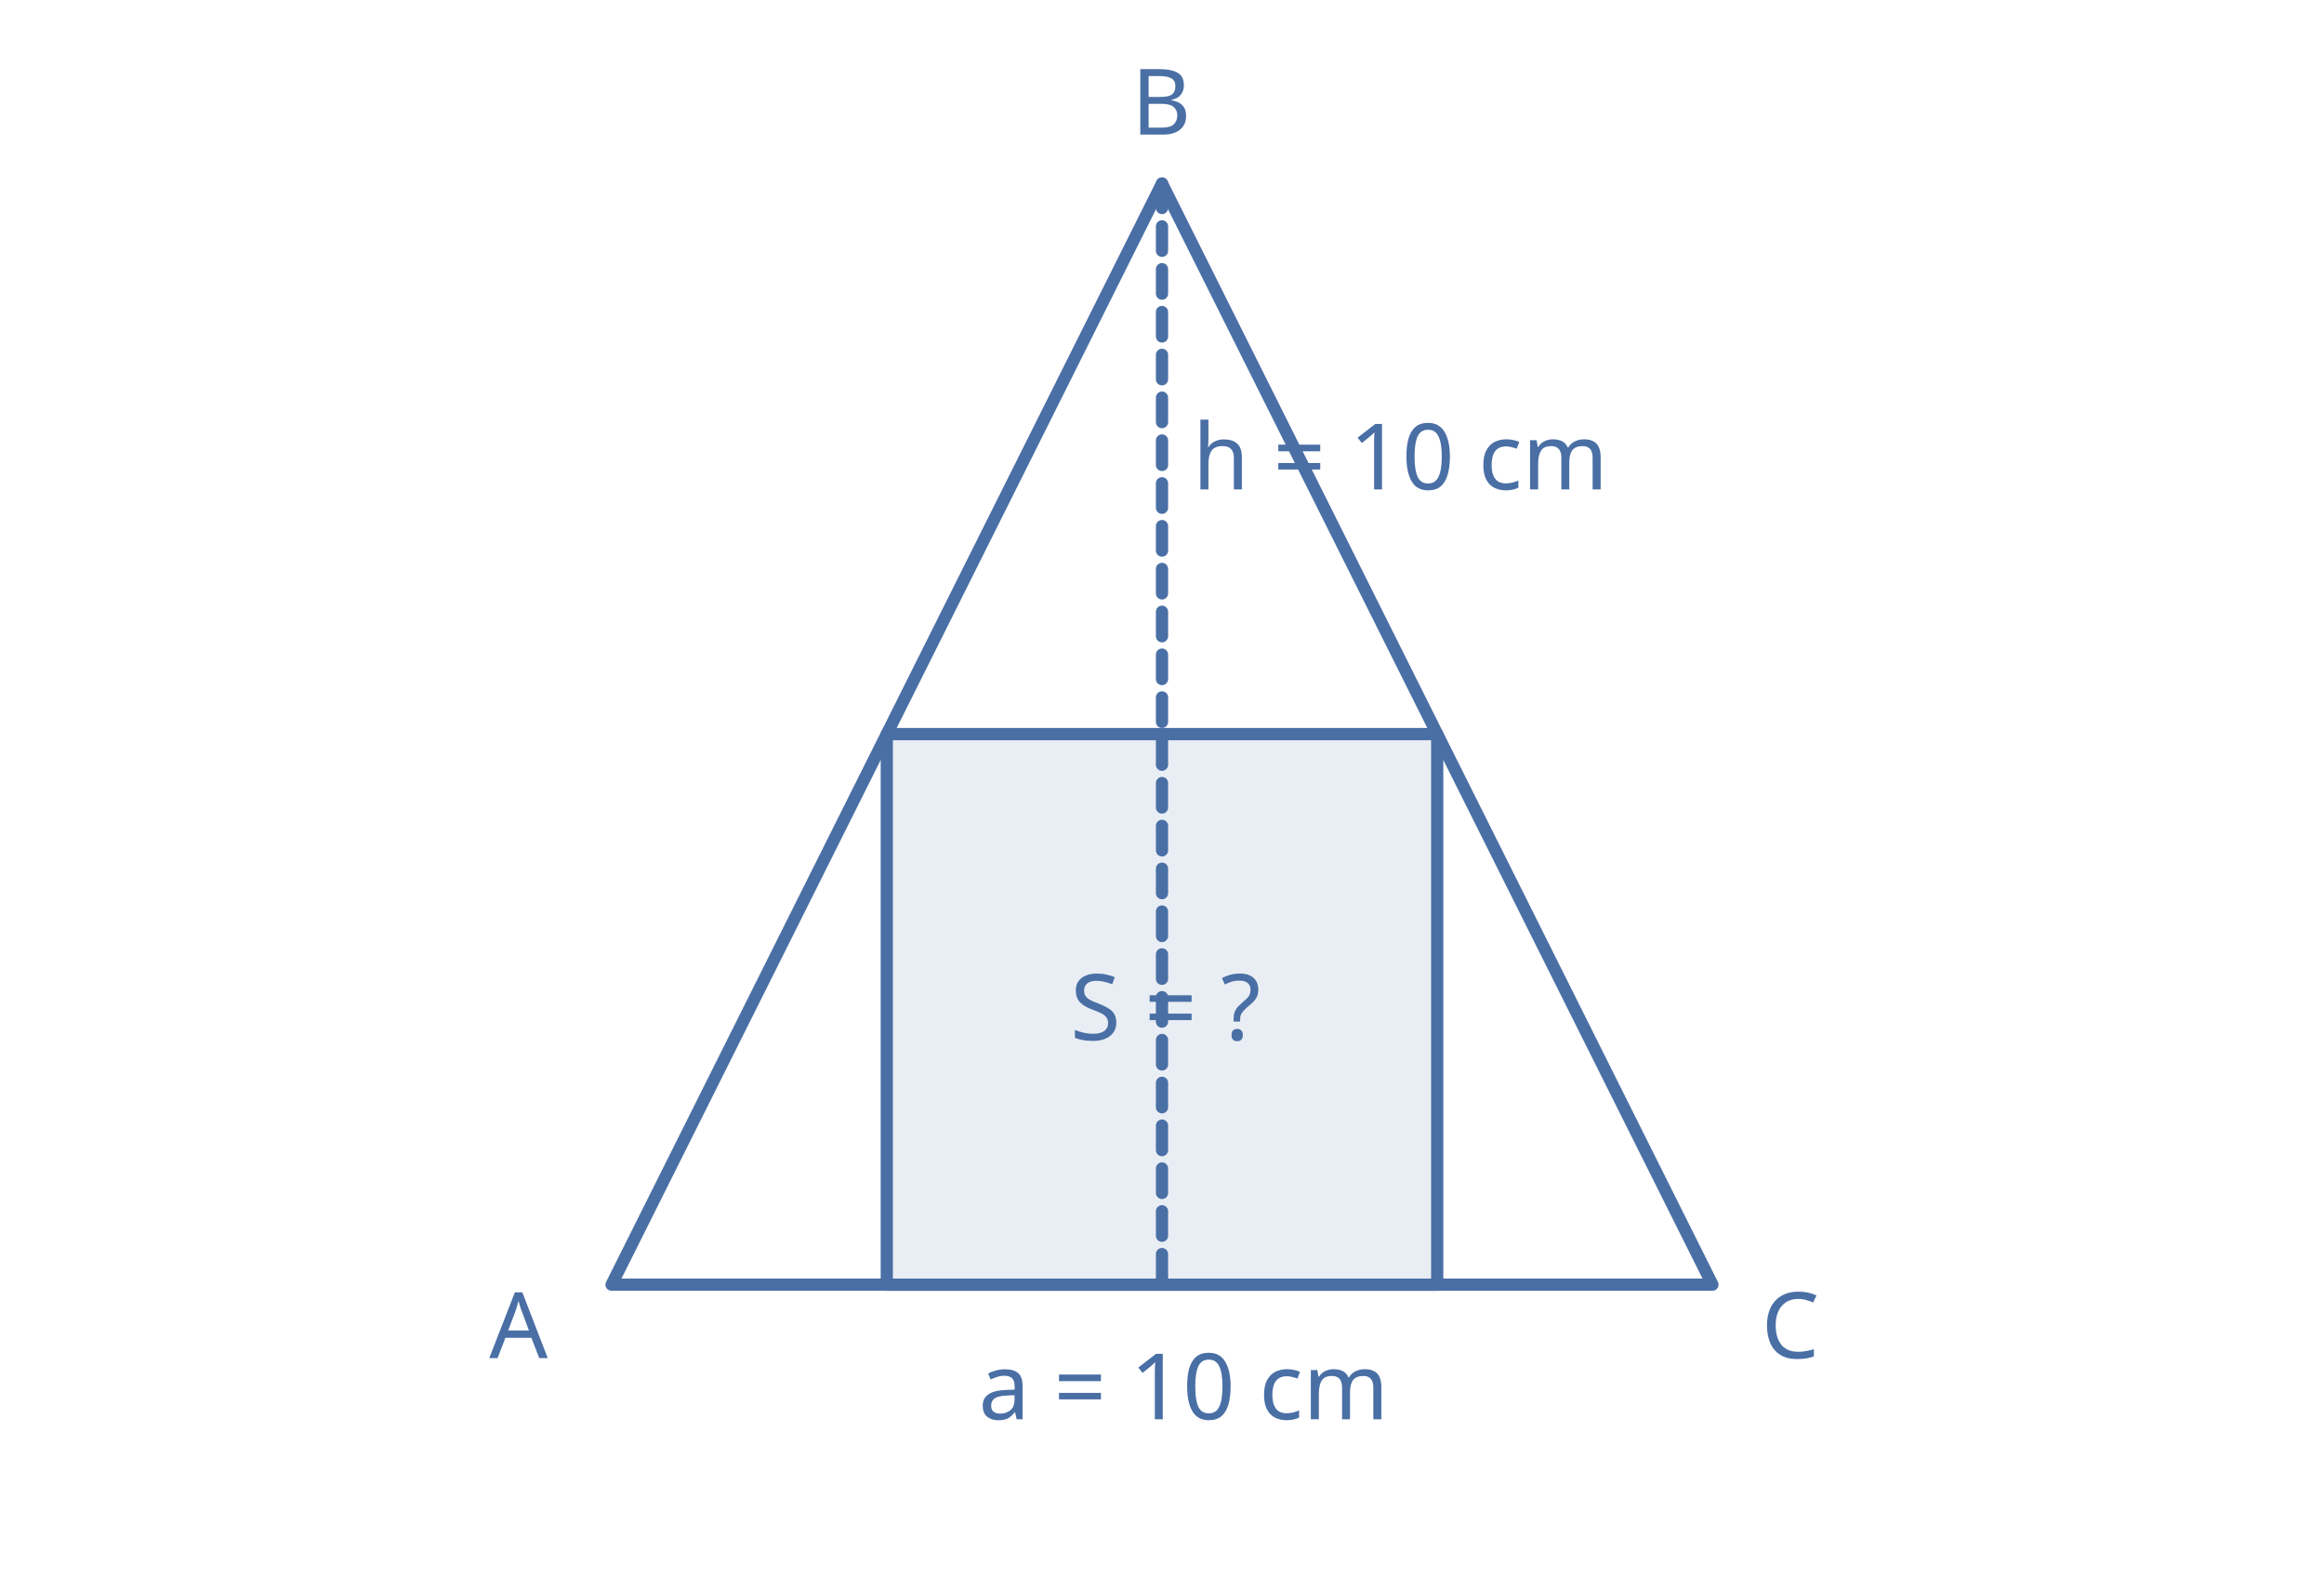
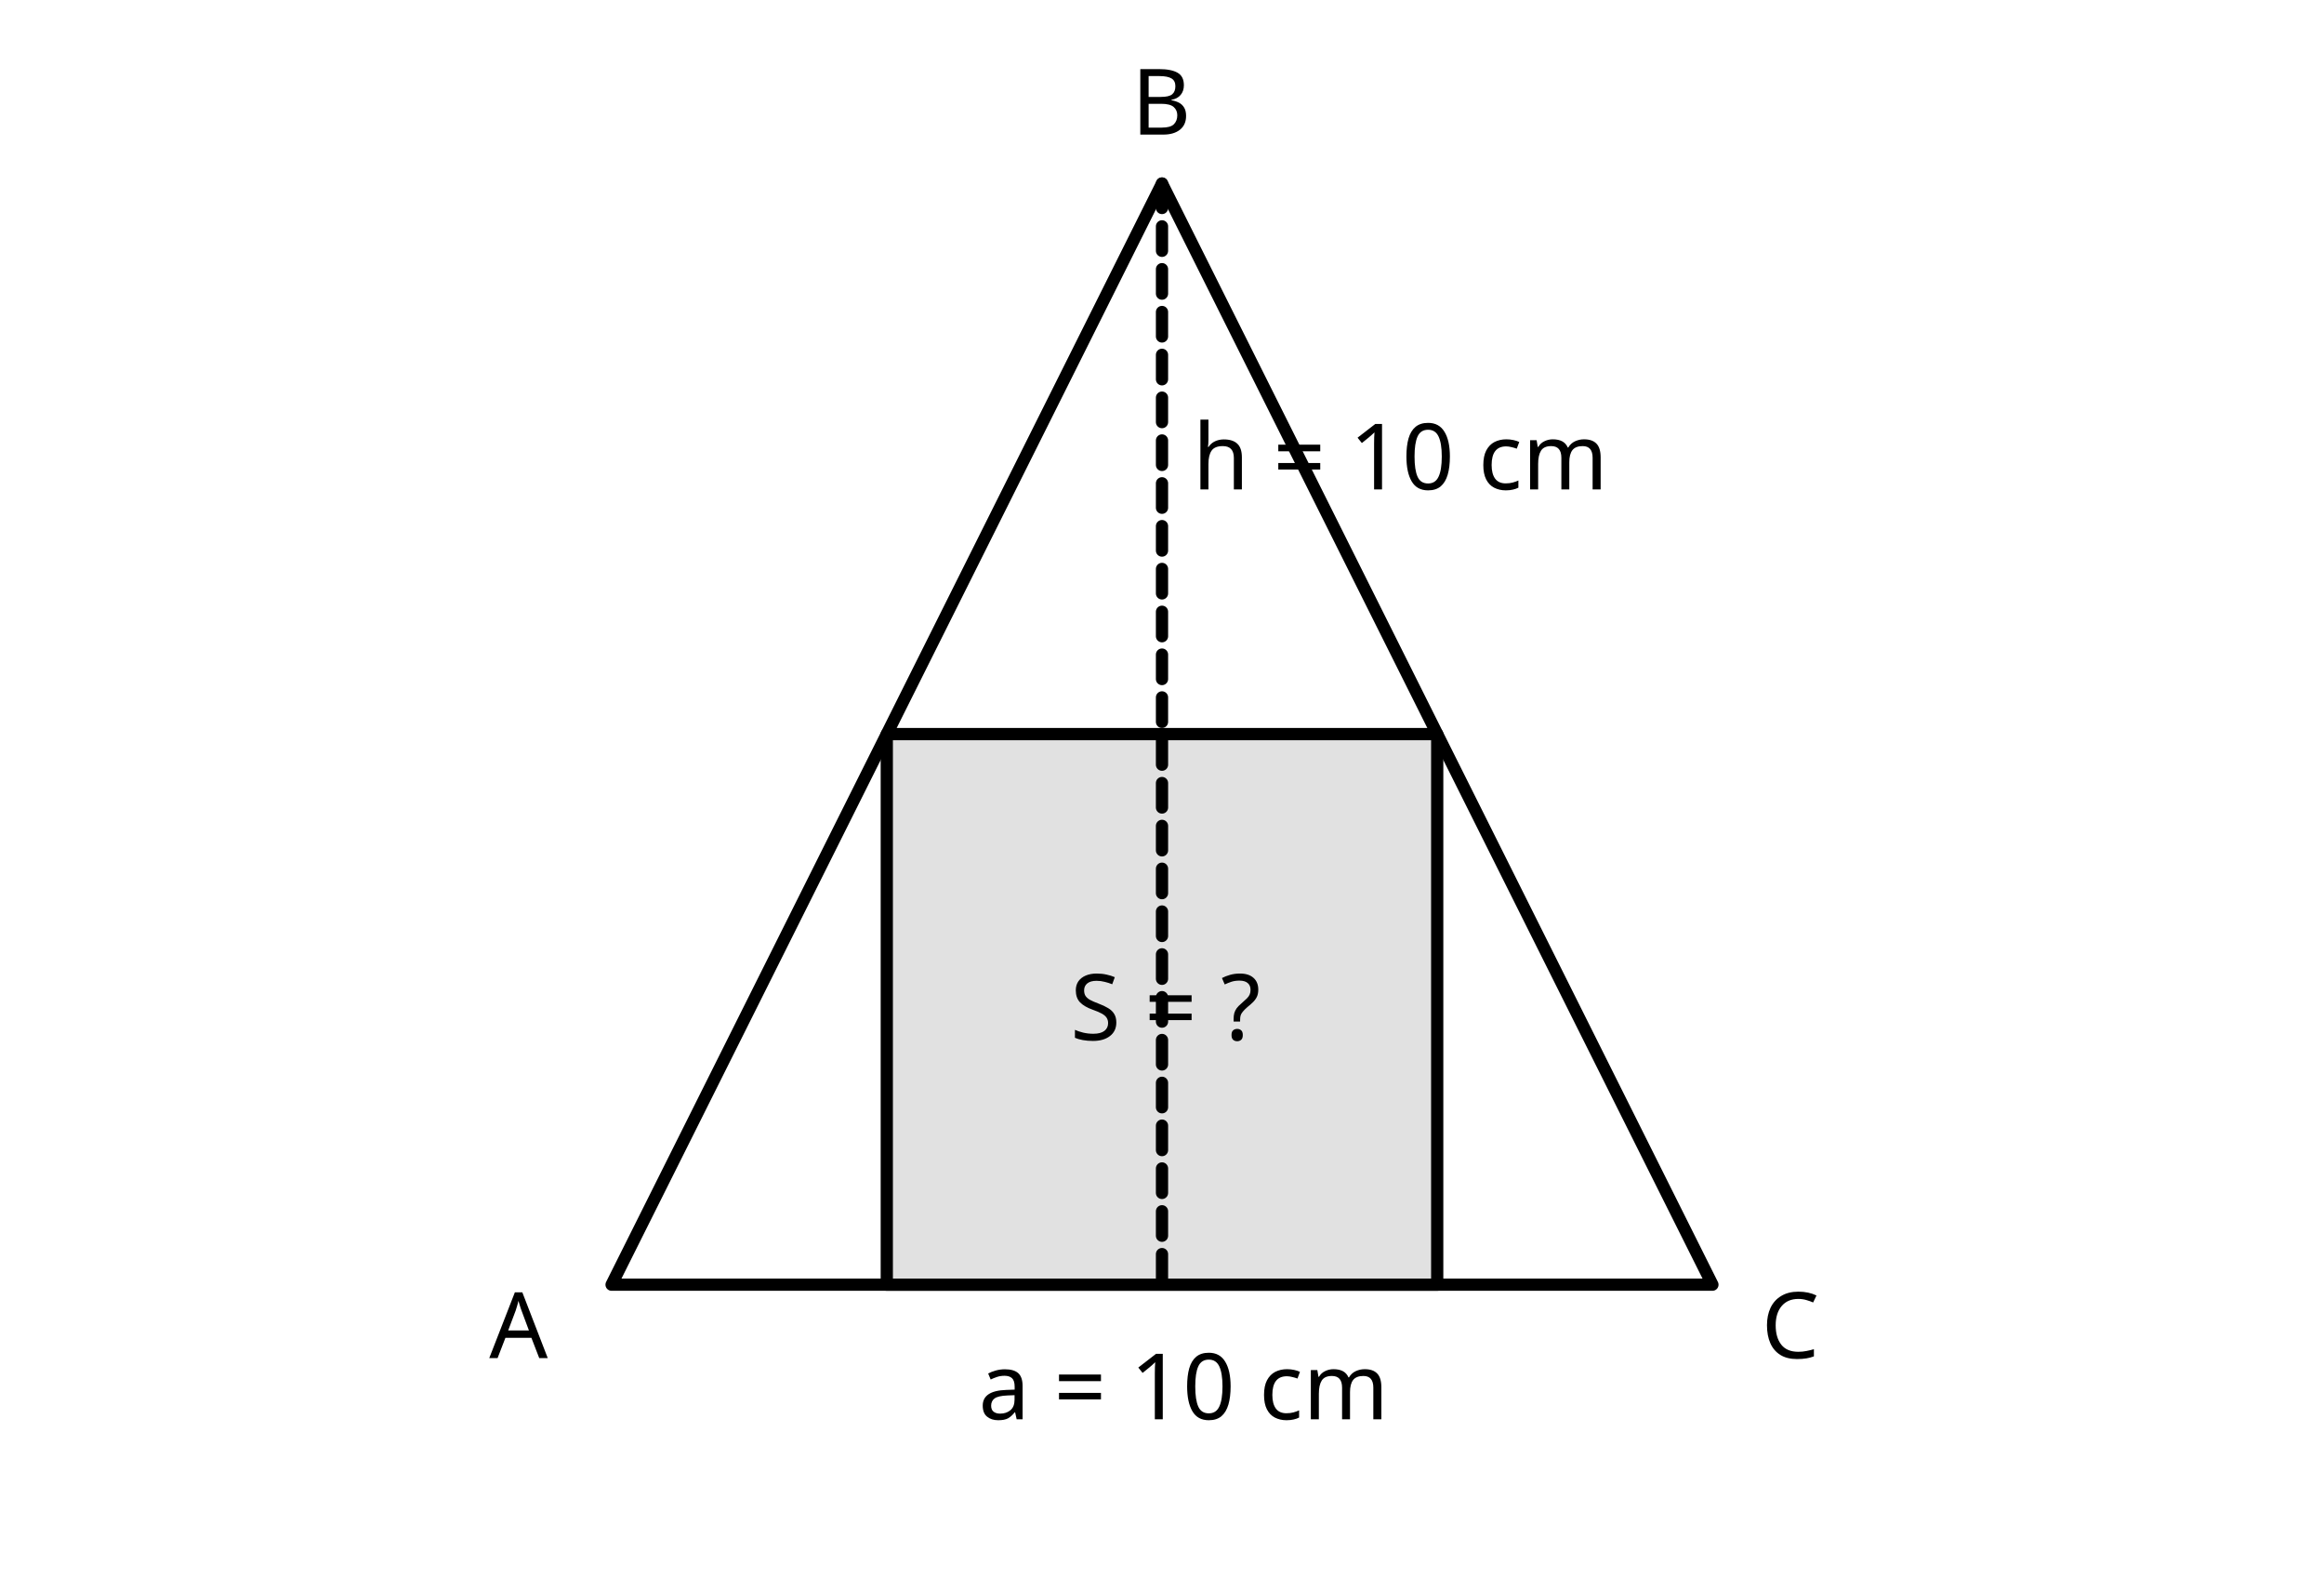
<svg xmlns="http://www.w3.org/2000/svg" viewBox="0 0 380 260">
-   <g stroke="#4a6fa5" stroke-width="2" fill="none" stroke-linejoin="round" stroke-linecap="round">
+   <g stroke="#000" stroke-width="2" fill="none" stroke-linejoin="round" stroke-linecap="round">
    <polygon points="100,210 280,210 190,30" />
    <line x1="190" y1="30" x2="190" y2="210" stroke-dasharray="4 3" />
-     <rect x="145" y="120" width="90" height="90" fill="#4a6fa5" fill-opacity="0.12" />
+     <rect x="145" y="120" width="90" height="90" fill="#000" fill-opacity="0.12" />
  </g>
-   <g fill="#4a6fa5" font-family="system-ui, sans-serif" font-size="15">
+   <g fill="#000" font-family="system-ui, sans-serif" font-size="15">
    <text x="80" y="222">A</text>
    <text x="288" y="222">C</text>
    <text x="185" y="22">B</text>
    <text x="195" y="80">h = 10 cm</text>
    <text x="160" y="232">a = 10 cm</text>
    <text x="175" y="170">S = ?</text>
  </g>
</svg>
